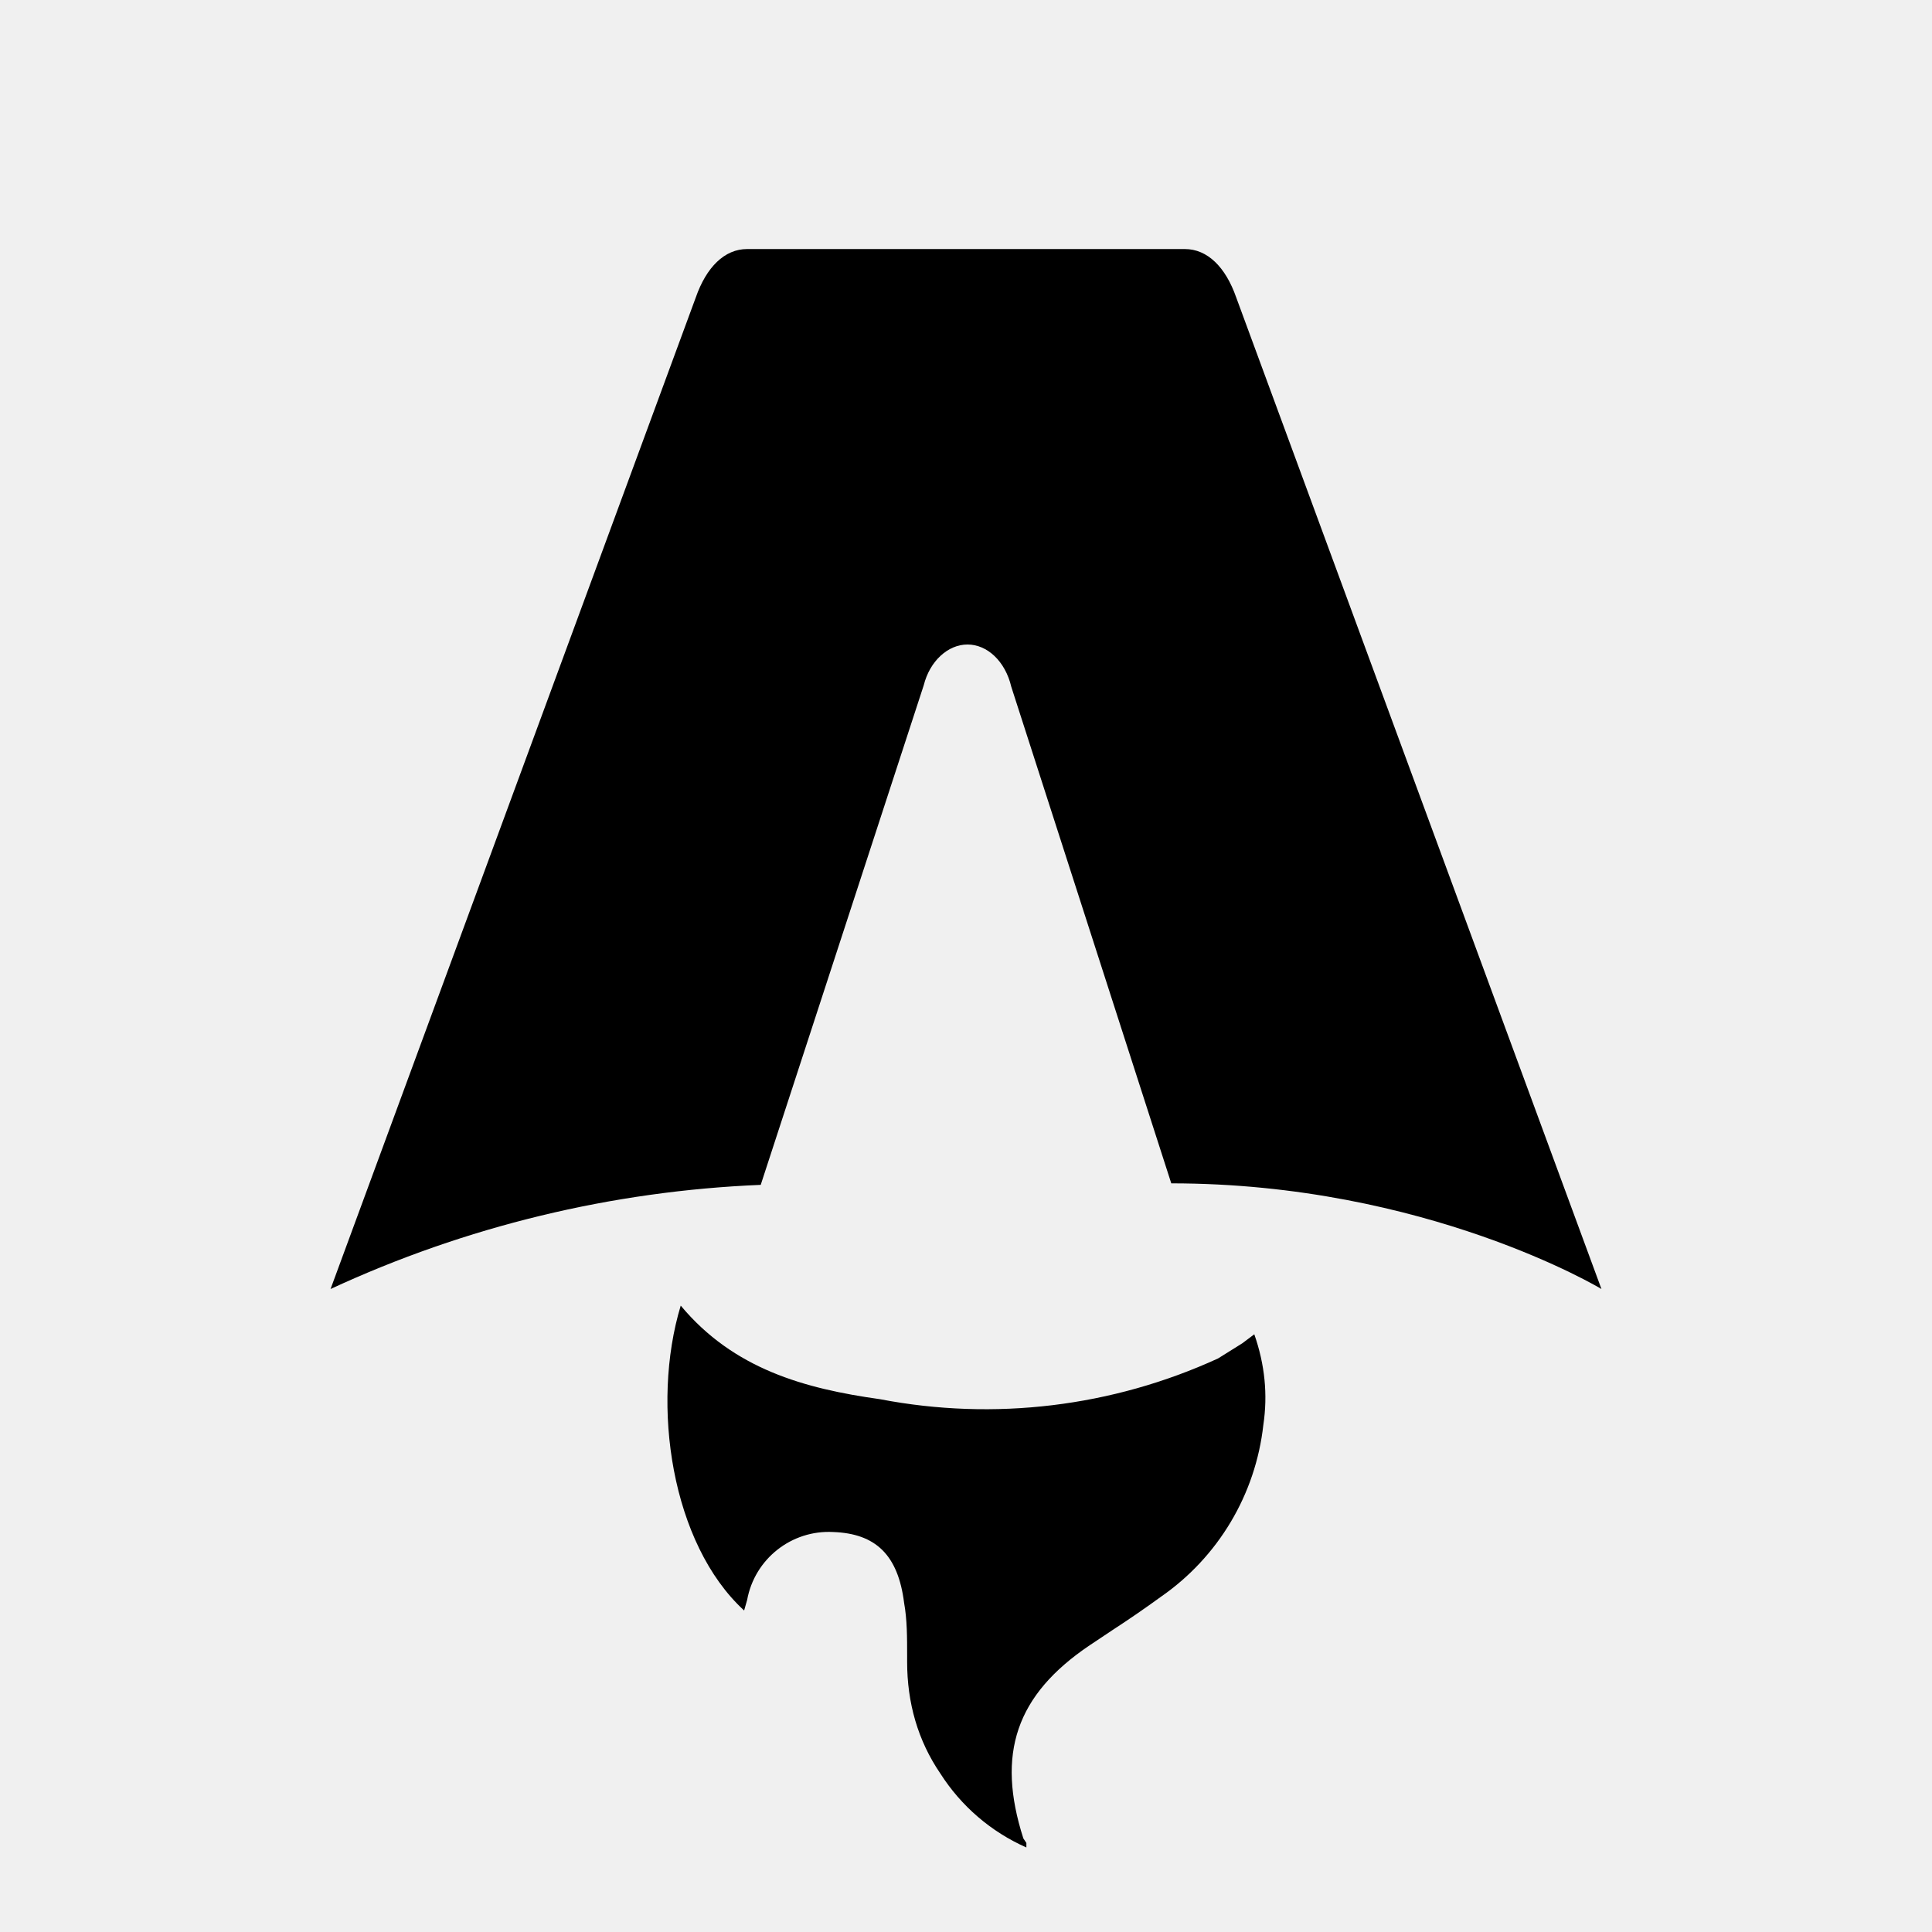
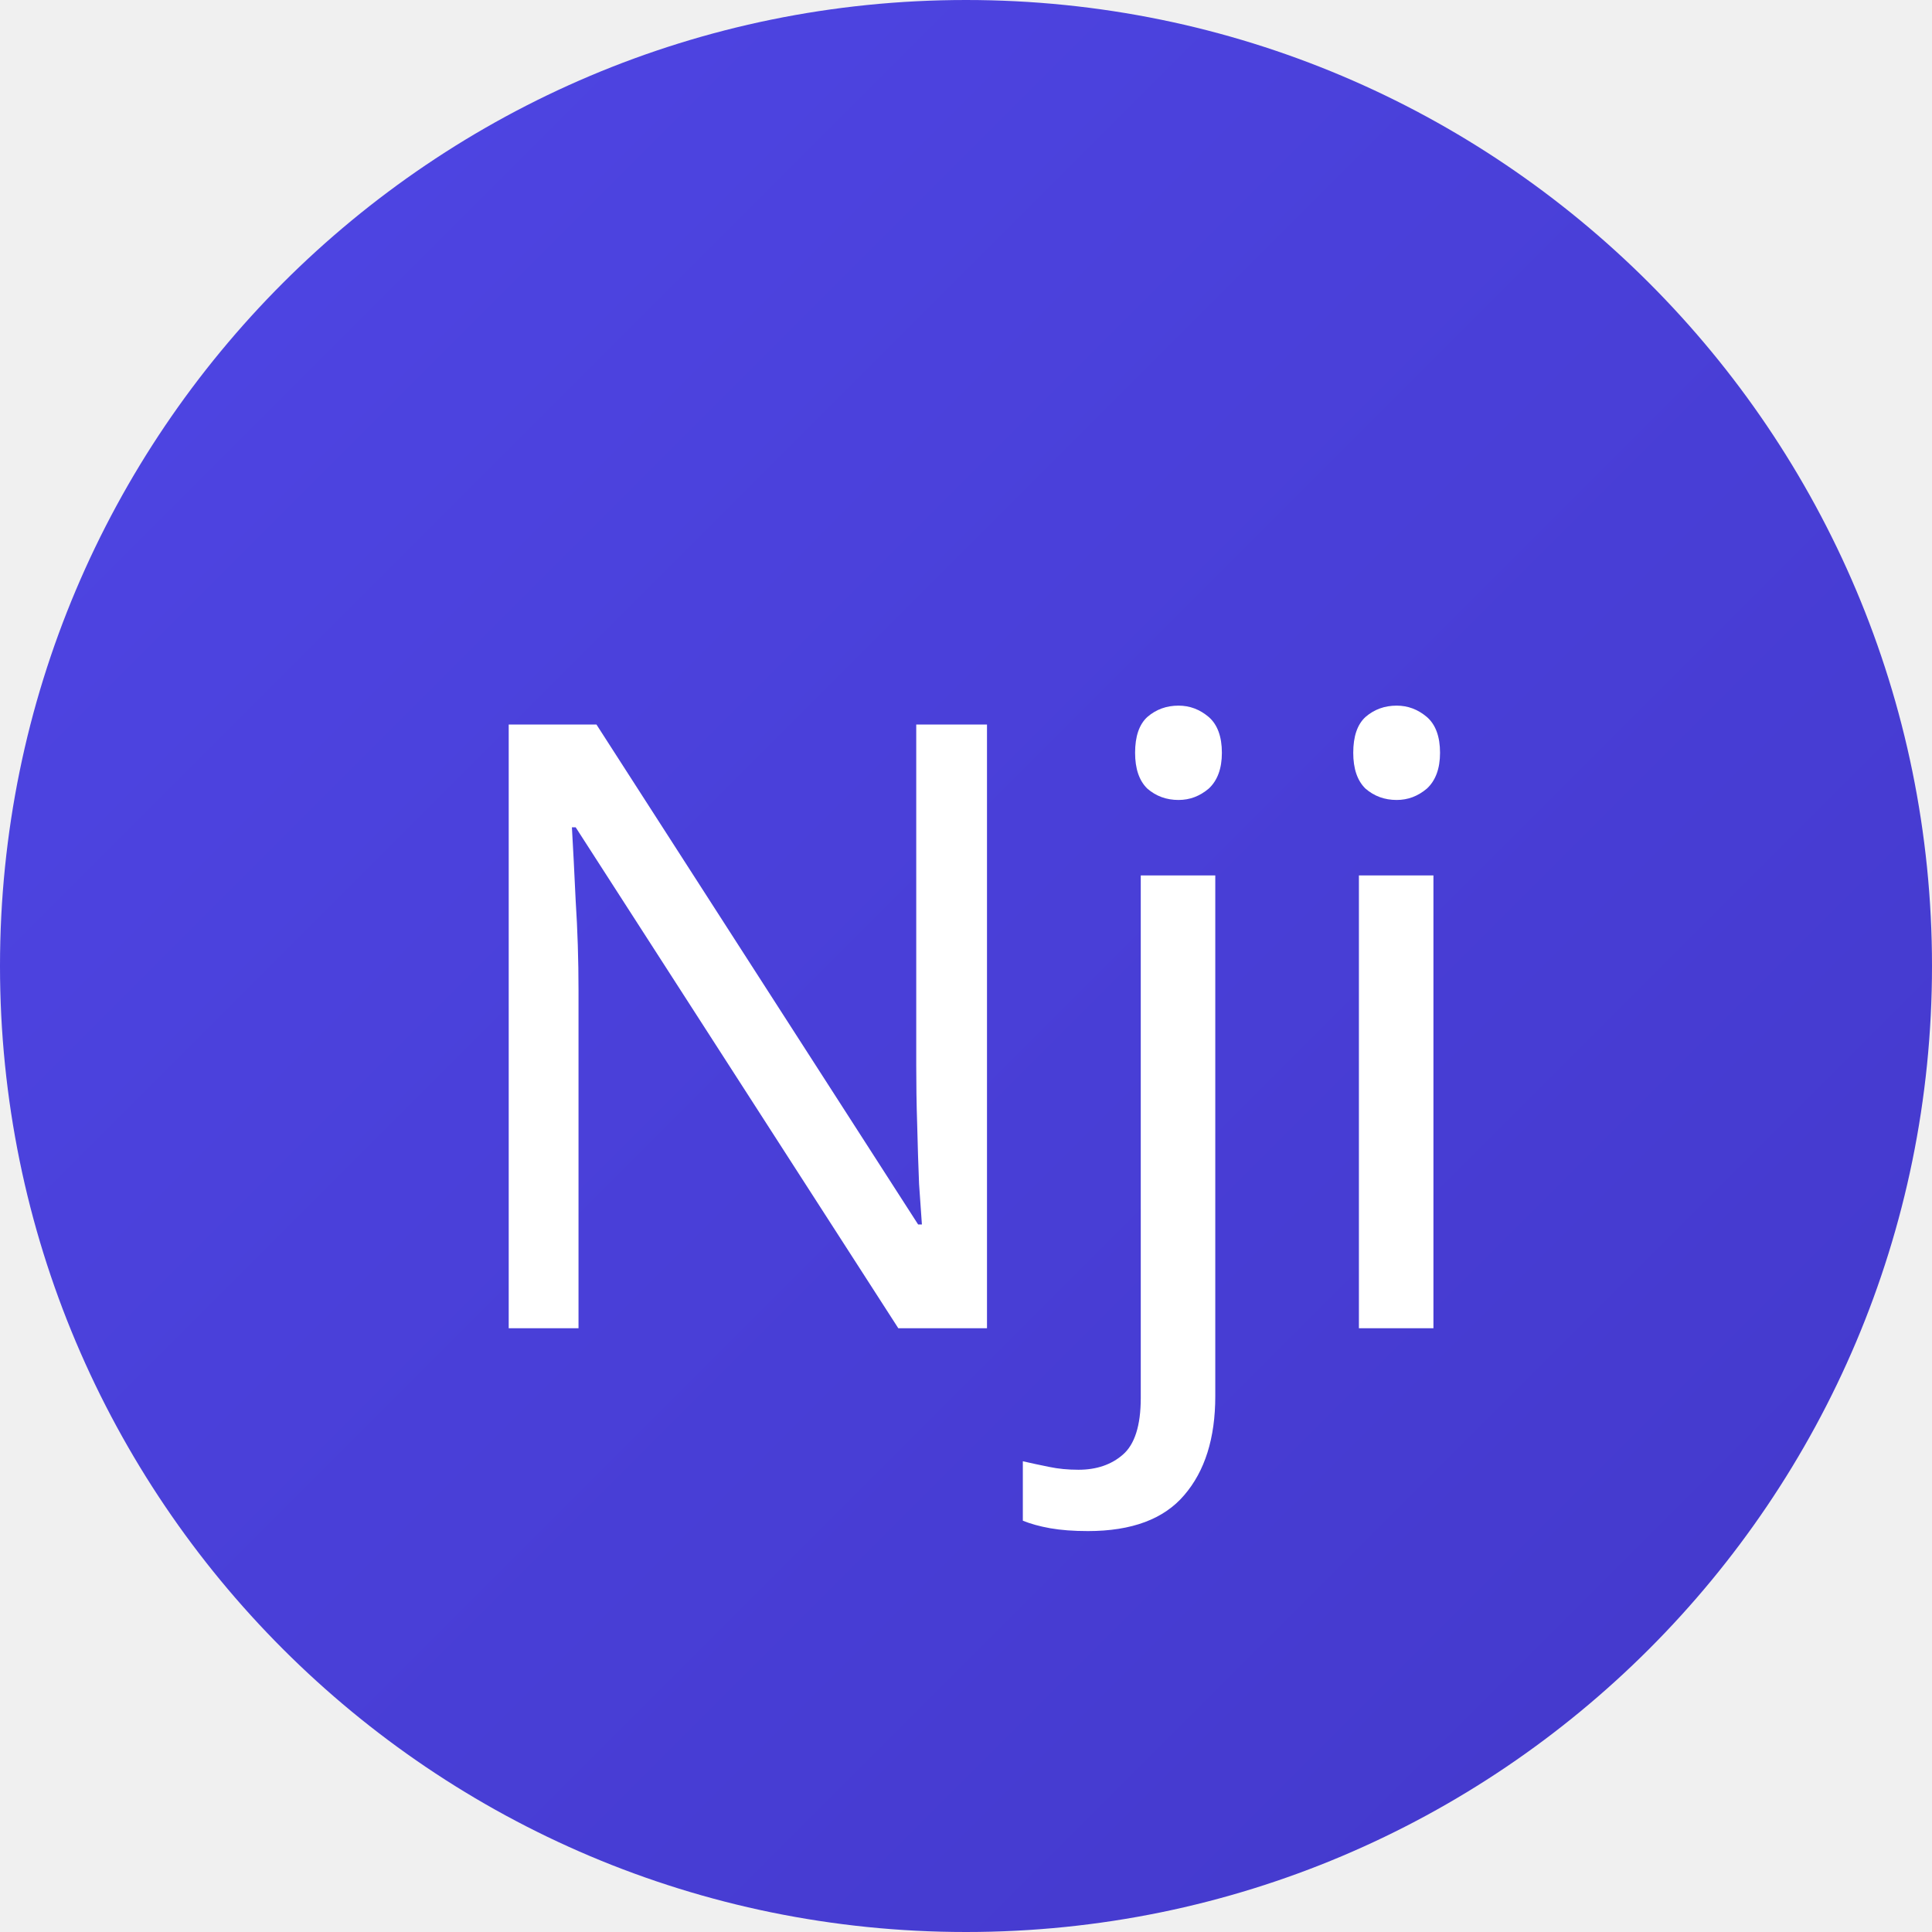
- <svg xmlns="http://www.w3.org/2000/svg" fill="none" viewBox="0 0 128 128">
-   <path d="M50.4 78.5a75.1 75.1 0 0 0-28.5 6.9l24.2-65.7c.7-2 1.9-3.2 3.4-3.2h29c1.5 0 2.7 1.2 3.4 3.2l24.2 65.7s-11.6-7-28.5-7L67 45.5c-.4-1.7-1.6-2.8-2.9-2.8-1.3 0-2.5 1.1-2.9 2.7L50.4 78.5Zm-1.1 28.2Zm-4.2-20.2c-2 6.6-.6 15.8 4.2 20.2a17.5 17.5 0 0 1 .2-.7 5.5 5.5 0 0 1 5.7-4.5c2.8.1 4.3 1.5 4.7 4.7.2 1.1.2 2.3.2 3.5v.4c0 2.7.7 5.2 2.2 7.4a13 13 0 0 0 5.7 4.9v-.3l-.2-.3c-1.8-5.6-.5-9.5 4.4-12.8l1.5-1a73 73 0 0 0 3.2-2.2 16 16 0 0 0 6.8-11.4c.3-2 .1-4-.6-6l-.8.6-1.6 1a37 37 0 0 1-22.4 2.7c-5-.7-9.7-2-13.2-6.2Z" />
-   <style>
-         path { fill: #000; }
-         @media (prefers-color-scheme: dark) {
-             path { fill: #FFF; }
-         }
-     </style>
+ <svg xmlns="http://www.w3.org/2000/svg" width="32" height="32" viewBox="0 0 32 32">
+   <defs>
+     <linearGradient id="gradient" x1="0%" y1="0%" x2="100%" y2="100%">
+       <stop offset="0%" stop-color="var(--color-primary-500, #4F46E5)" />
+       <stop offset="100%" stop-color="var(--color-primary-700, #4338CA)" />
+     </linearGradient>
+   </defs>
+   <circle cx="16" cy="16" r="16" fill="url(#gradient)" />
+   <text x="16" y="22" font-family="NicoMoji" font-size="14" text-anchor="middle" fill="white">Nji</text>
</svg>
